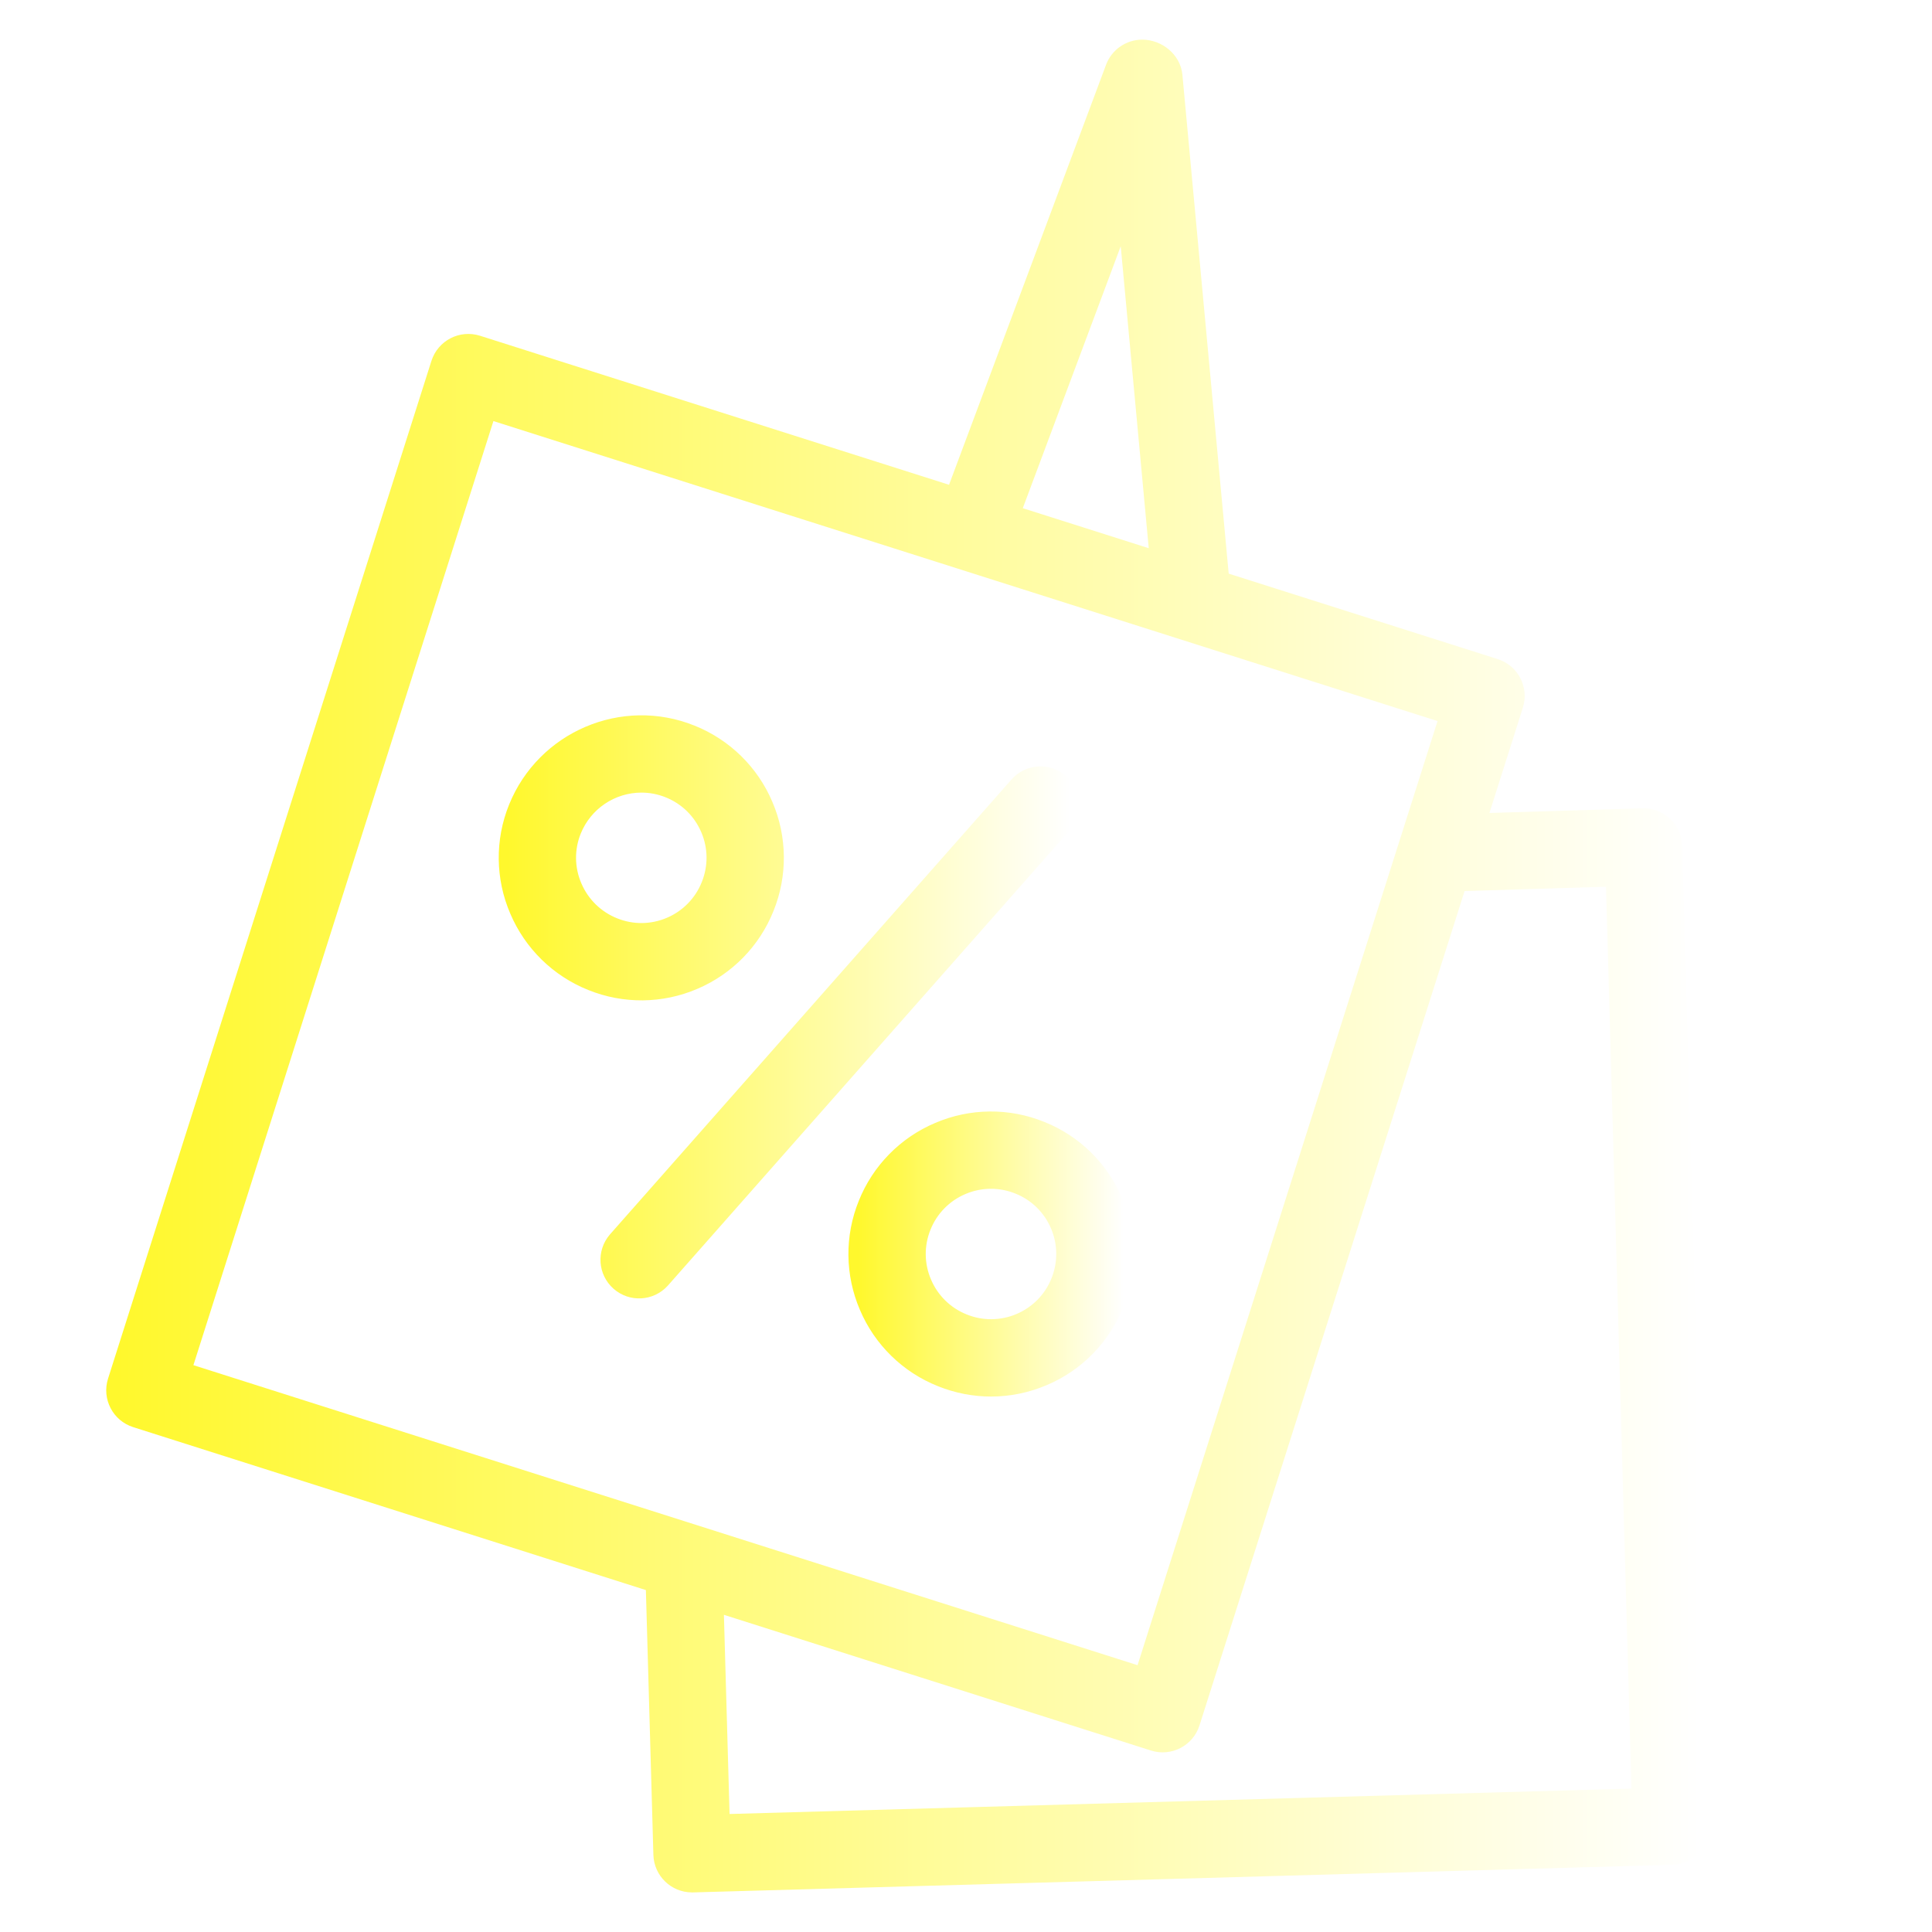
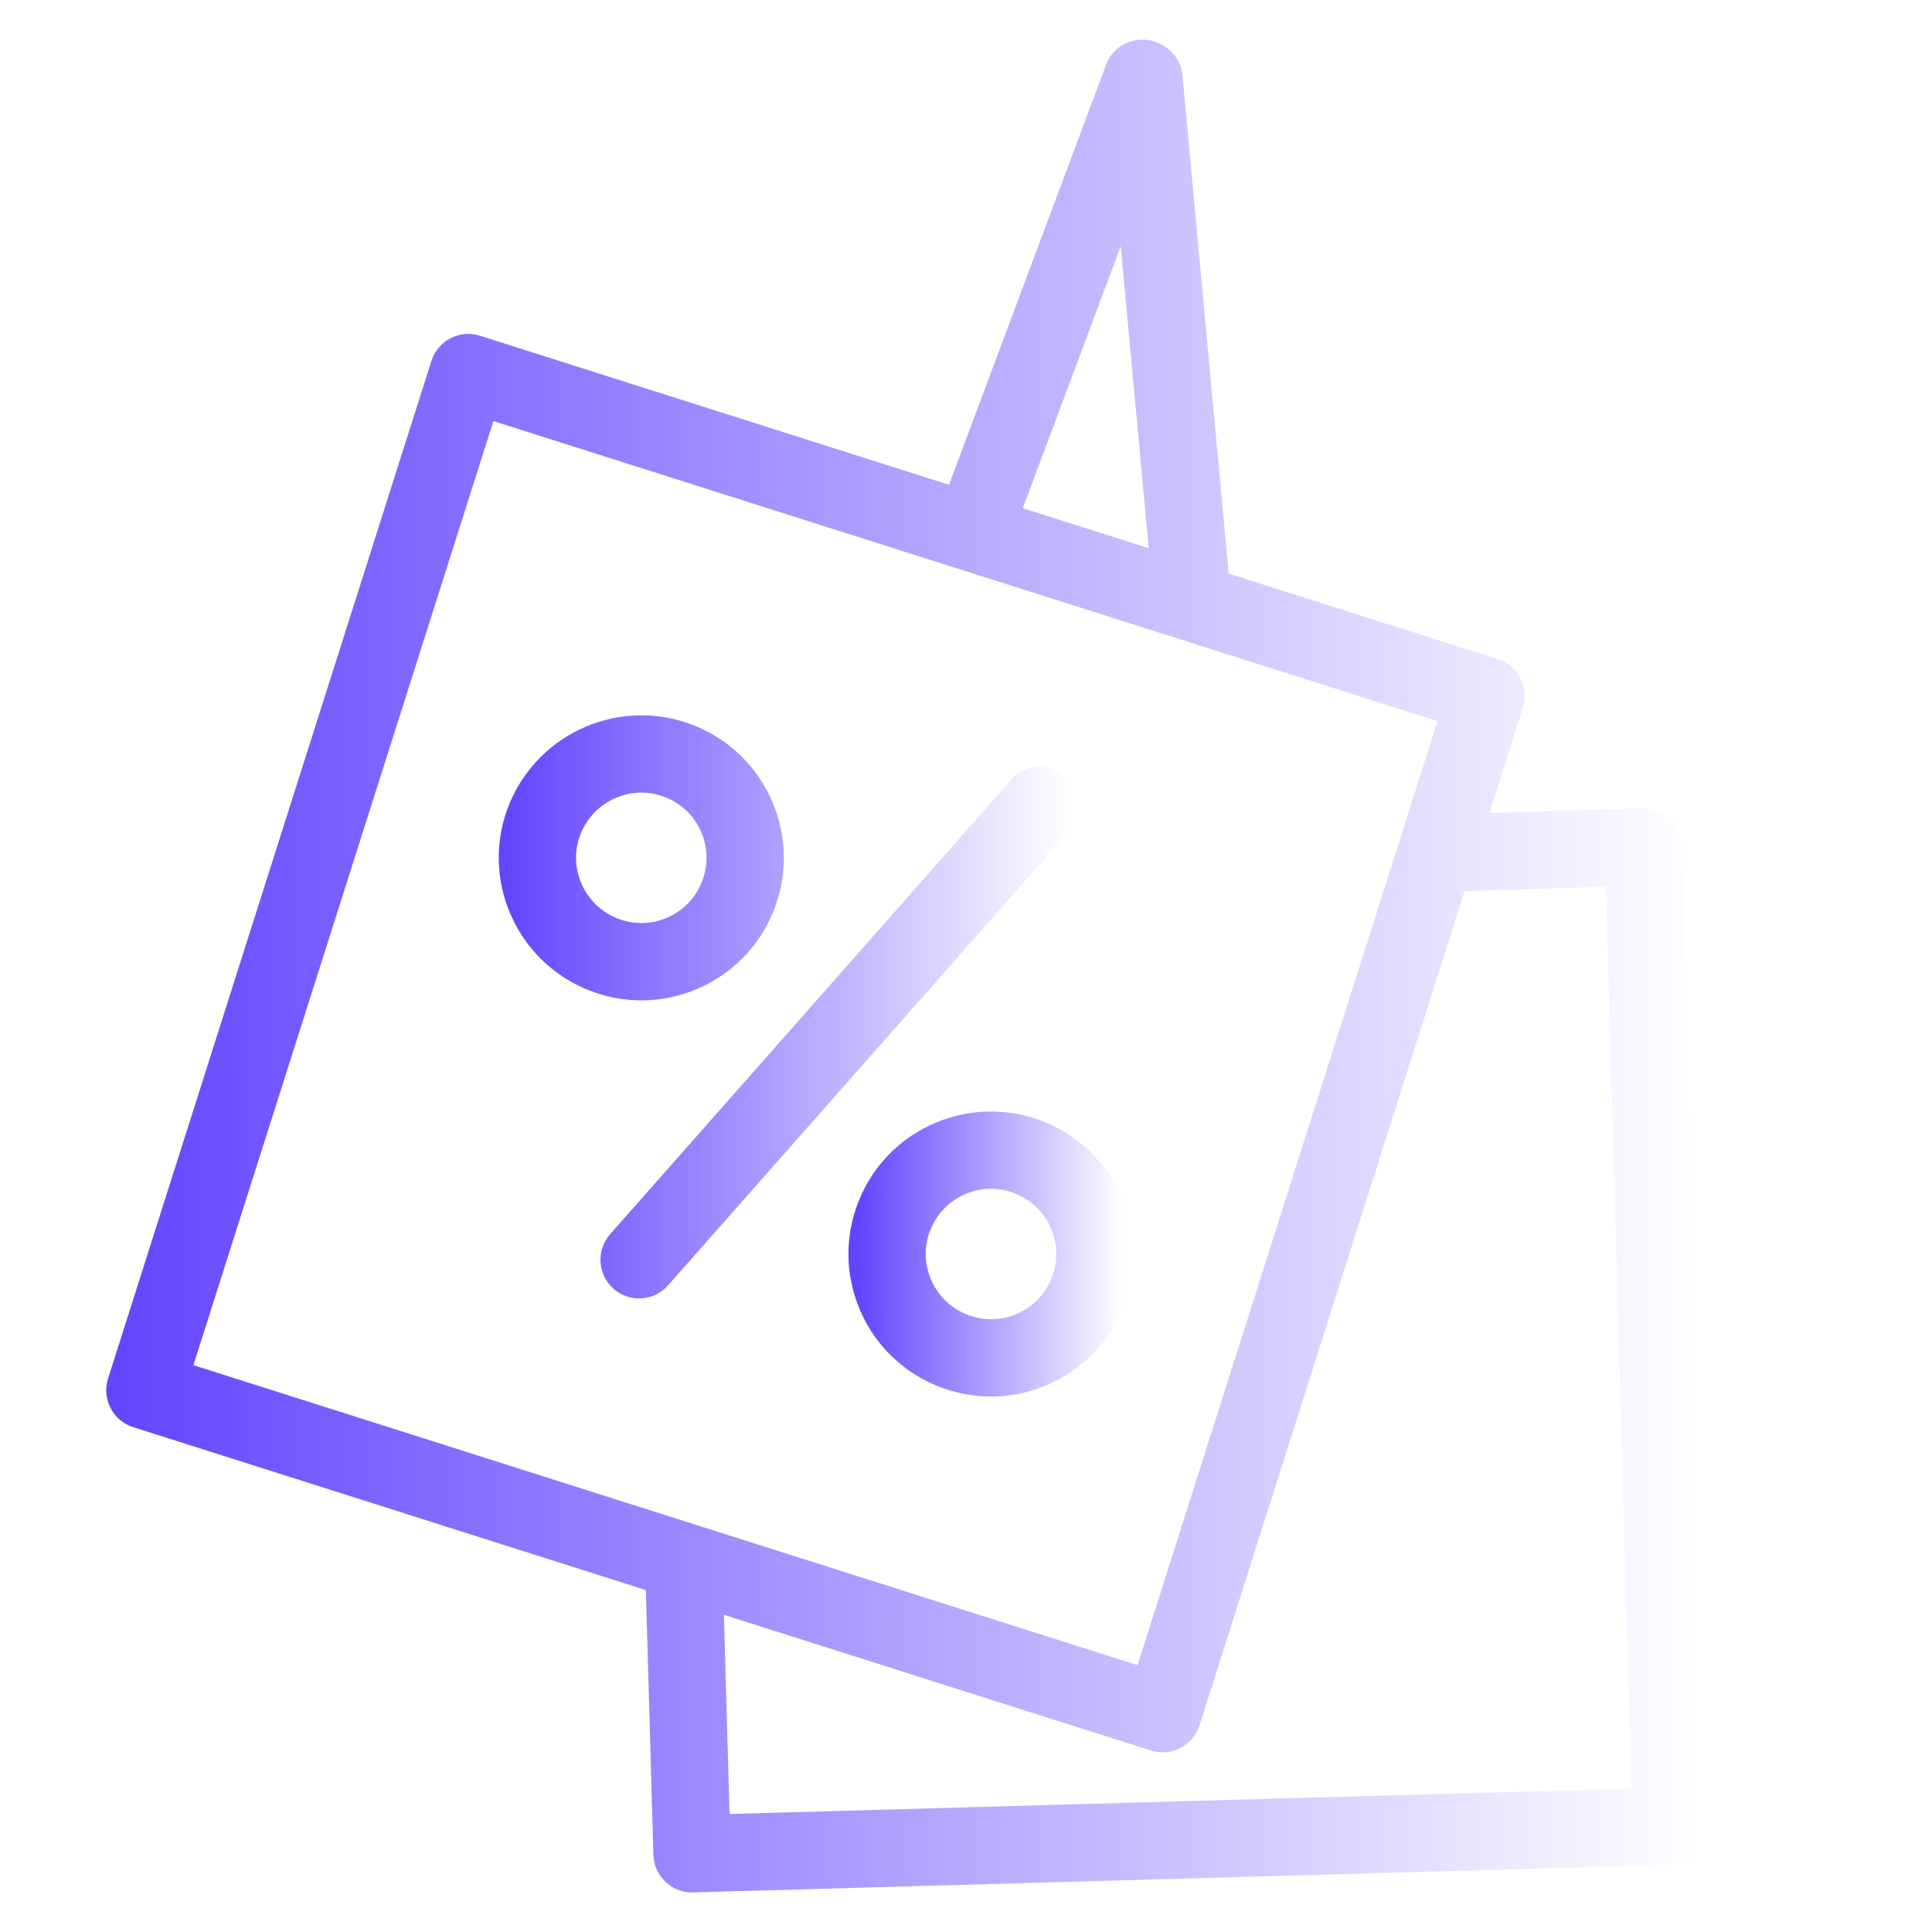
<svg xmlns="http://www.w3.org/2000/svg" viewBox="0 0 100 100" fill-rule="evenodd">
  <defs>
    <linearGradient id="gradient" x1="0%" y1="0%" x2="100%" y2="0%">
-       <stop offset="0%" style="stop-color:#fff82d;stop-opacity:1" />
+       <stop offset="0%" style="stop-color:#6445ff;stop-opacity:1" />
      <stop offset="100%" style="stop-color:#ffffff;stop-opacity:1" />
    </linearGradient>
  </defs>
  <path d="M54.85 40.543a1.5 1.5 0 0 0-2.117.132L31.942 64.229a1.5 1.5 0 0 0 2.249 1.985L54.982 42.66a1.5 1.5 0 0 0-.132-2.117zM35.893 50.725a6.837 6.837 0 0 0 3.678-3.757 6.835 6.835 0 0 0-.051-5.261 6.827 6.827 0 0 0-3.756-3.684c-3.511-1.417-7.525.292-8.95 3.811a6.811 6.811 0 0 0 .06 5.264 6.85 6.85 0 0 0 3.763 3.681 6.827 6.827 0 0 0 5.256-.054zm-6.262-4.807a3.832 3.832 0 0 1-.035-2.96 3.894 3.894 0 0 1 3.605-2.433c.48 0 .969.09 1.441.281.96.386 1.711 1.123 2.117 2.075s.415 2.005.028 2.965a3.853 3.853 0 0 1-2.073 2.119c-.951.405-2 .416-2.957.031a3.868 3.868 0 0 1-2.126-2.078z" fill="url(#gradient)" stroke-width="1" stroke="url(#gradient)" />
  <path d="M86.57 43.795a1.5 1.5 0 0 0-1.546-1.457l-8.622.263 1.946-6.125a1.502 1.502 0 0 0-.976-1.884L63.13 30.067 60.703 3.913c-.072-.771-.805-1.361-1.58-1.361a1.5 1.5 0 0 0-1.405.975l-8.294 22.186-24.732-7.859a1.504 1.504 0 0 0-1.884.976L6.069 71.508a1.5 1.5 0 0 0 .976 1.884l26.876 8.541.398 14.06c.023.813.69 1.458 1.499 1.458h.043l50.682-1.429A1.503 1.503 0 0 0 88 94.48l-1.43-50.685zM58.305 10.526l1.721 18.554-7.739-2.459 6.018-16.095zM25.214 21.167l49.821 15.83-15.83 49.821L9.383 70.986l15.831-49.819zm12.062 73.239-.326-11.513 22.776 7.238a1.499 1.499 0 0 0 1.883-.976l13.829-43.523 8.174-.25 1.346 47.68-47.682 1.344z" fill="url(#gradient)" stroke-width="1" stroke="url(#gradient)" />
  <path d="M53.864 58.533a6.827 6.827 0 0 0-5.265.051 6.832 6.832 0 0 0-3.685 3.758 6.82 6.82 0 0 0 .055 5.26 6.827 6.827 0 0 0 3.761 3.681c.83.335 1.7.502 2.568.502.913 0 1.825-.185 2.689-.553a6.826 6.826 0 0 0 3.684-3.759 6.83 6.83 0 0 0-.051-5.259 6.818 6.818 0 0 0-3.756-3.681zm1.025 7.82a3.849 3.849 0 0 1-2.075 2.118 3.842 3.842 0 0 1-2.964.028 3.848 3.848 0 0 1-2.121-2.075 3.841 3.841 0 0 1-.031-2.962 3.85 3.85 0 0 1 2.077-2.119 3.861 3.861 0 0 1 2.969-.028 3.847 3.847 0 0 1 2.117 2.073c.404.951.414 2.004.028 2.965z" fill="url(#gradient)" stroke-width="1" stroke="url(#gradient)" />
</svg>
